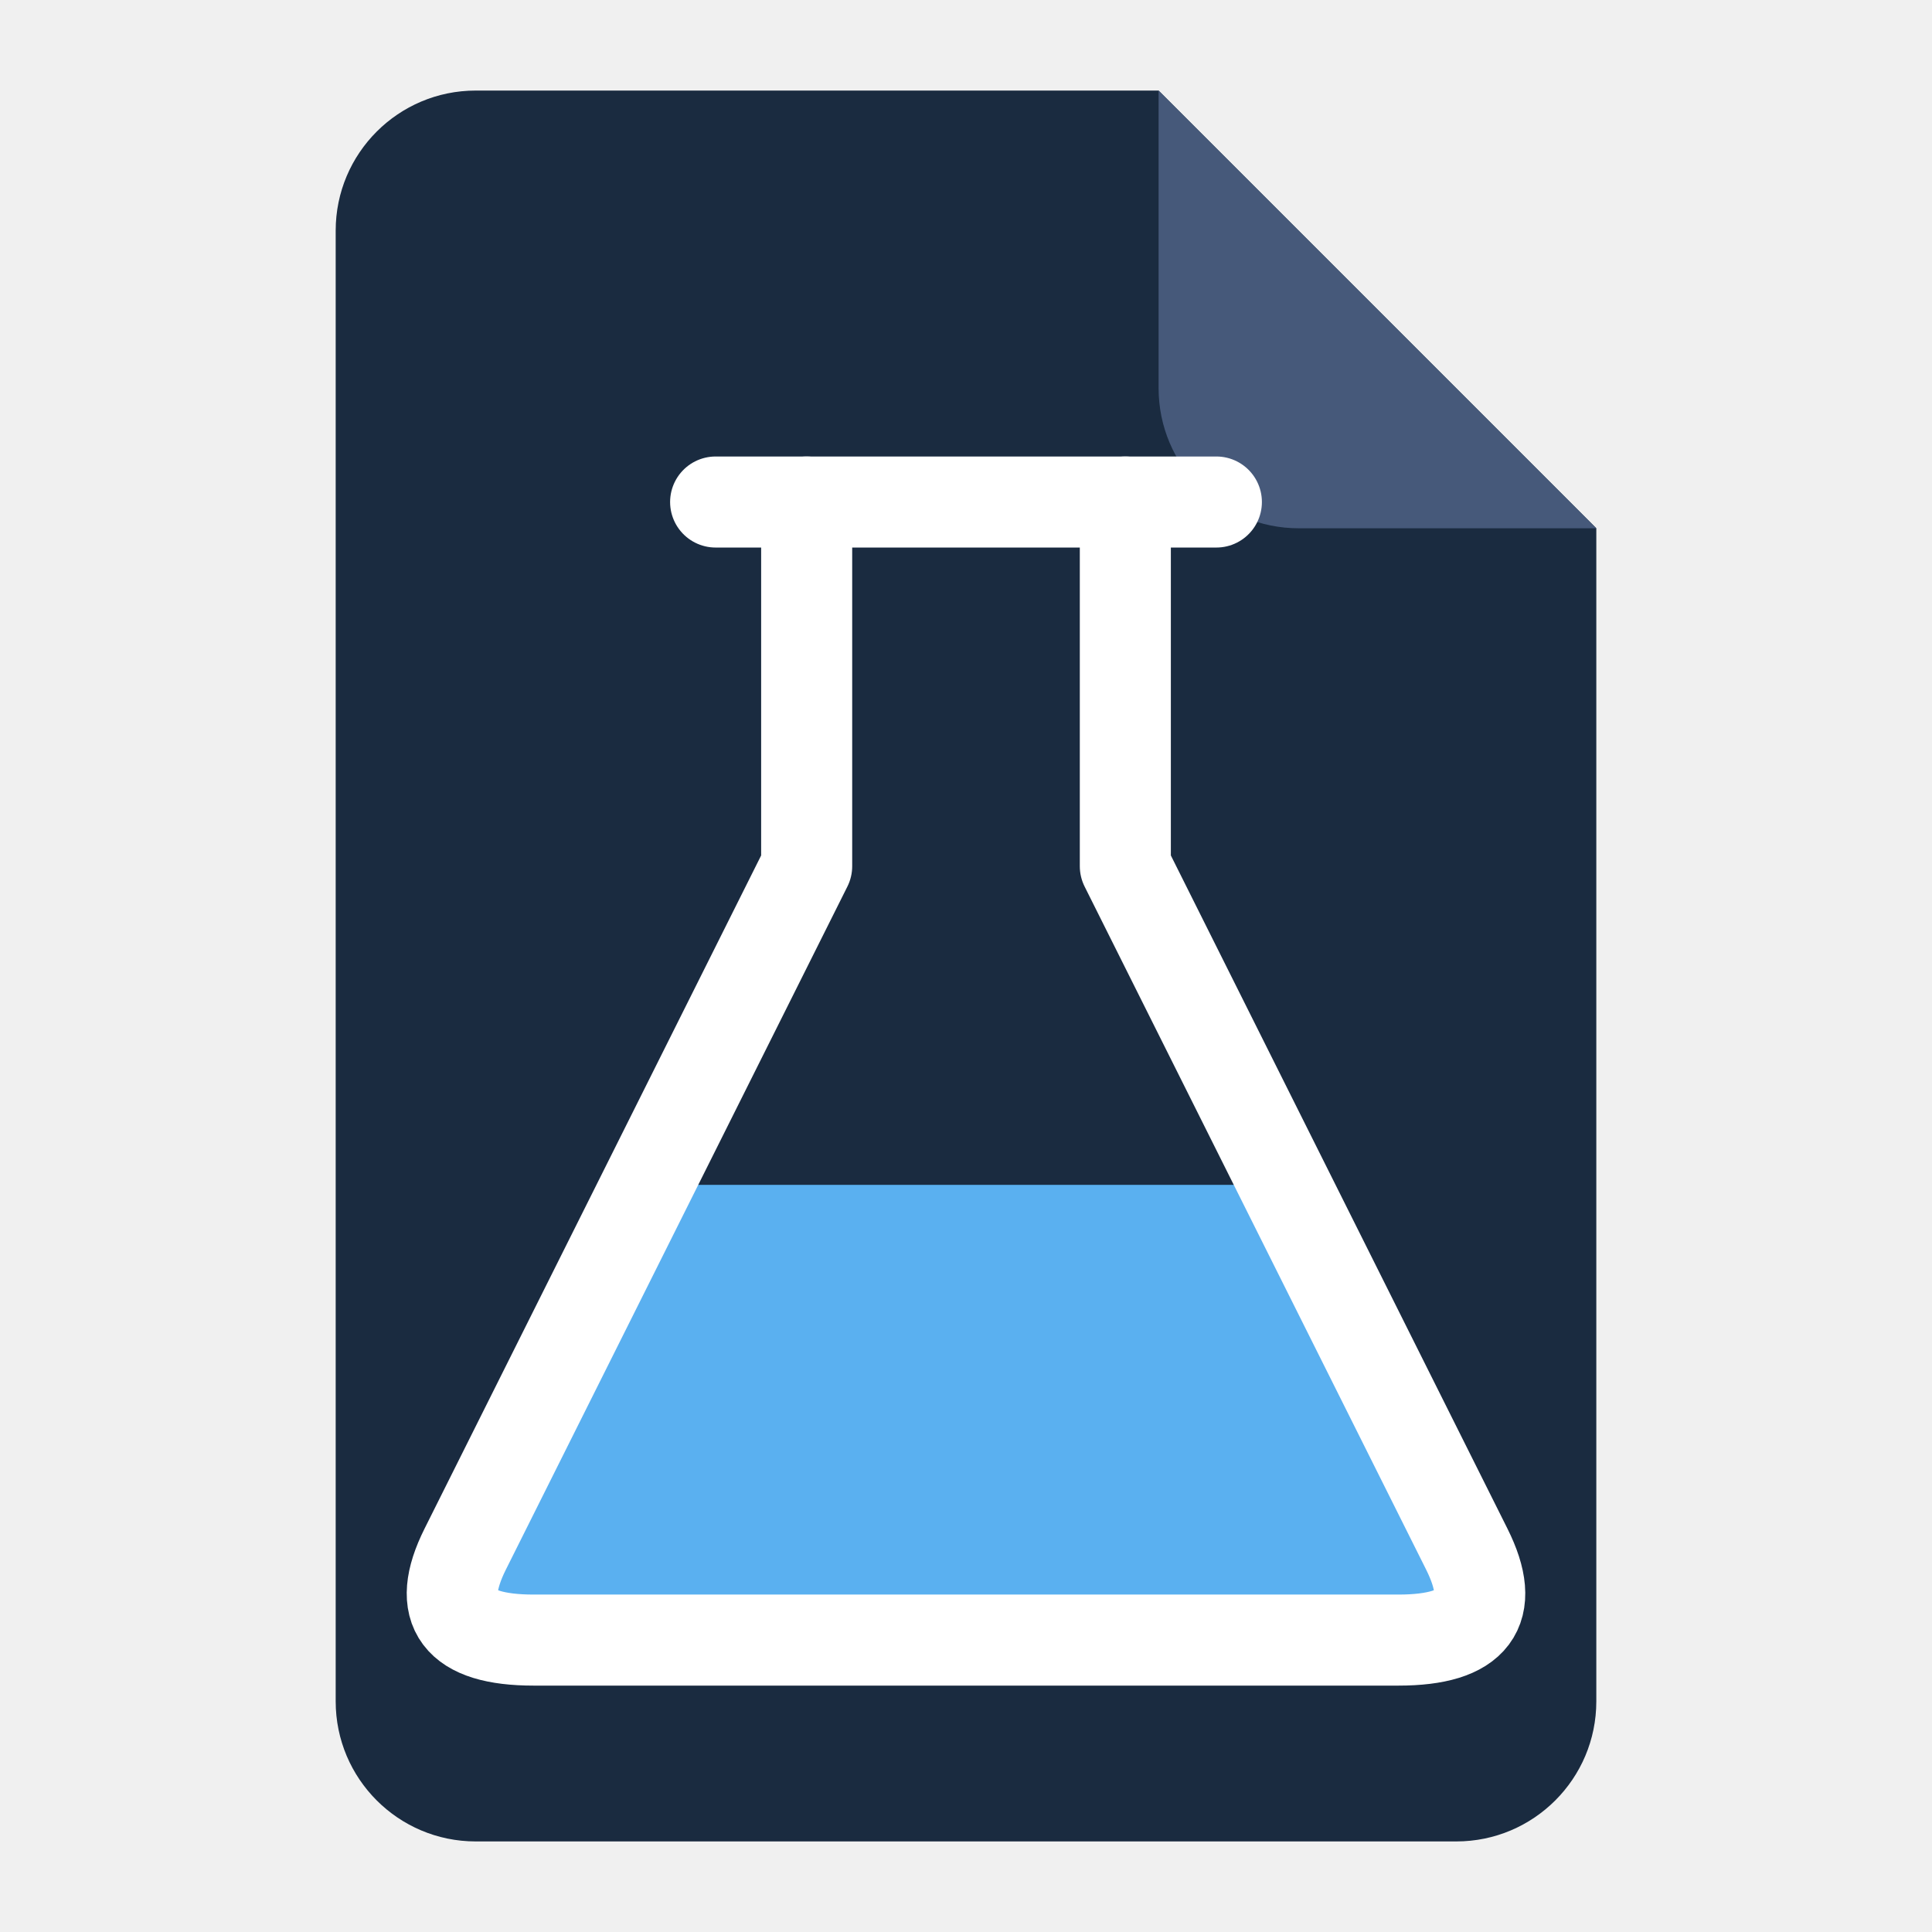
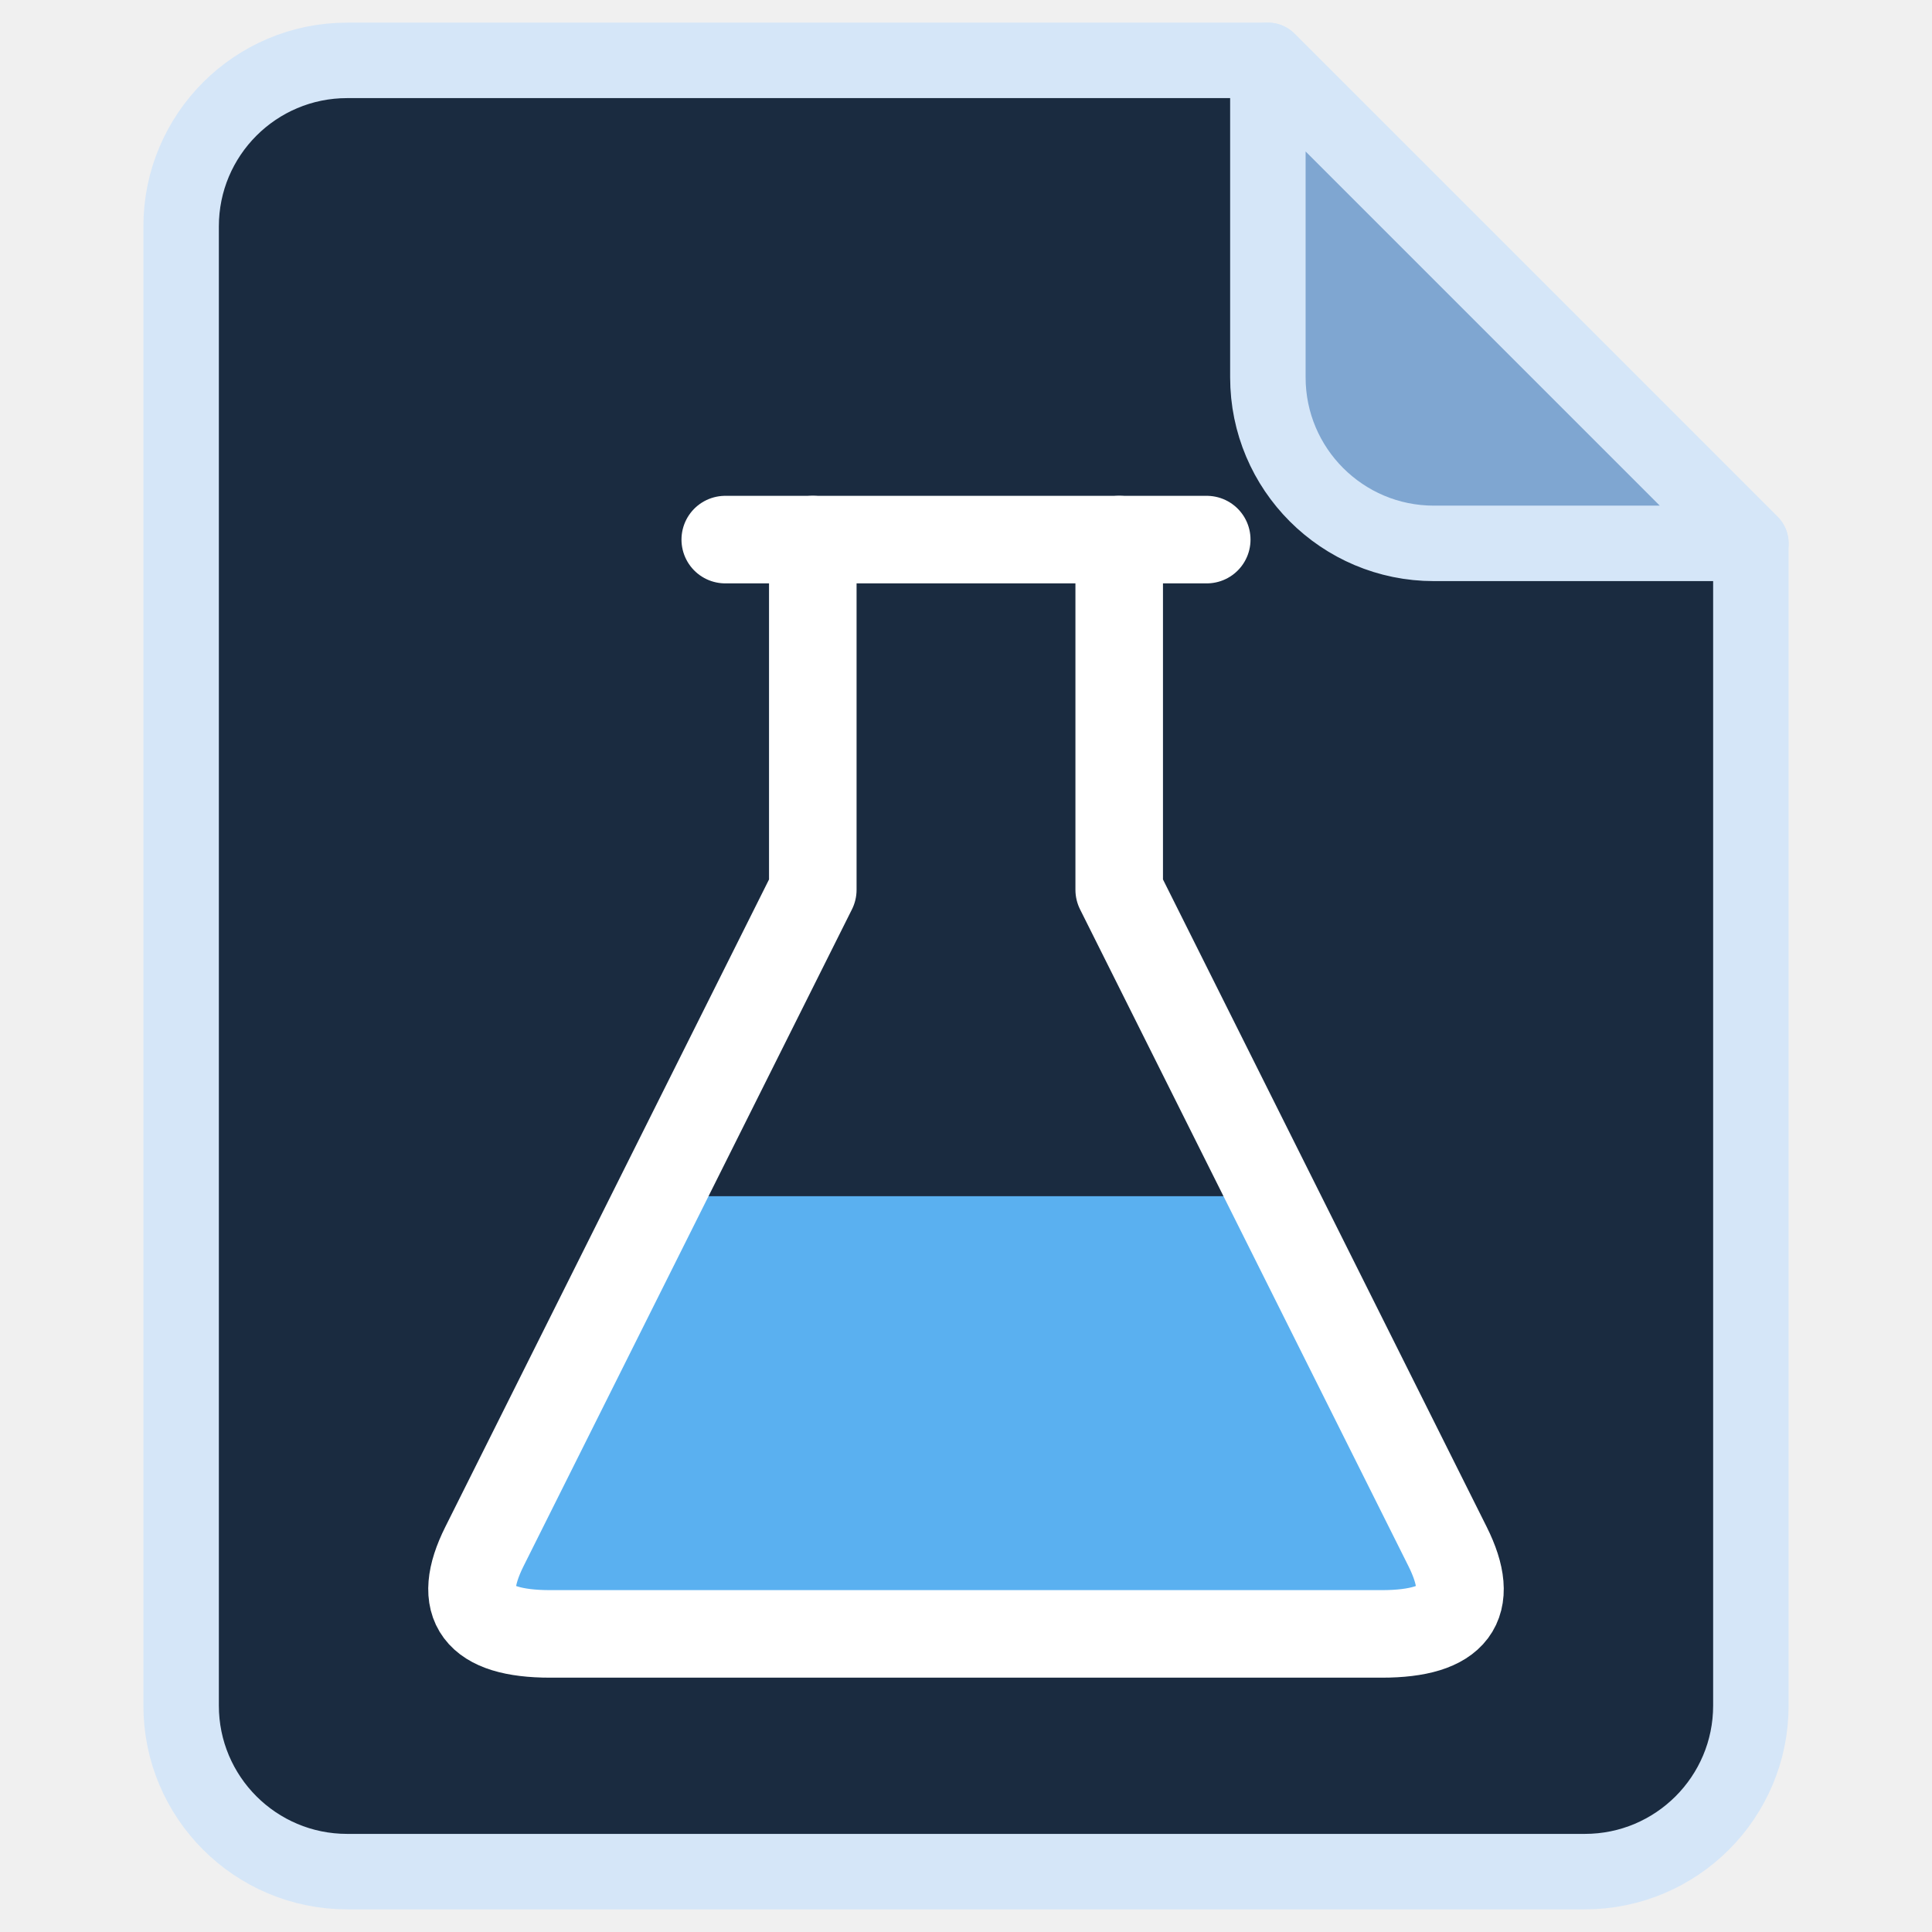
<svg xmlns="http://www.w3.org/2000/svg" viewBox="0 0 256 256">
  <defs>
    <clipPath id="inside">
      <path d="M114 96 V128 L84 188 Q80 196 90 196 H166 Q176 196 172 188 L142 128 V96 Z" />
    </clipPath>
  </defs>
-   <g transform="translate(128 128) scale(1.16) translate(-128 -128)">
-     <path fill="#1A2B40" d="M72 28 H150 L200 78 V212 a16 16 0 0 1 -16 16 H72 a16 16 0 0 1 -16 -16 V44 a16 16 0 0 1 16 -16 Z" />
-     <path fill="#46597A" d="M150 28 V62 a16 16 0 0 0 16 16 H200 Z" />
-     <g transform="translate(128 140) scale(1.3) translate(-128 -146)">
-       <rect x="80" y="156" width="96" height="44" fill="#5AB0F0" clip-path="url(#inside)" />
-       <g fill="none" stroke="#fff" stroke-width="8" stroke-linecap="round" stroke-linejoin="round">
-         <path d="M114 96 V128 L84 188 Q80 196 90 196 H166 Q176 196 172 188 L142 128 V96" />
-         <path d="M106 96 H150" />
-       </g>
+   <path fill="#1A2B40" stroke="#D5E6F8" stroke-width="10" stroke-linejoin="round" d="M46 8 H168 L232 72 V226 a22 22 0 0 1 -22 22 H46 a22 22 0 0 1 -22 -22 V30 a22 22 0 0 1 22 -22 Z" />
+   <path fill="#7FA6D1" d="M168 8 V50 a22 22 0 0 0 22 22 H232 Z" stroke="#D5E6F8" stroke-width="10" stroke-linejoin="round" />
+   <g transform="translate(128 144) scale(1.45) translate(-128 -146)">
+     <rect x="80" y="156" width="96" height="44" fill="#5AB0F0" clip-path="url(#inside)" />
+     <g fill="none" stroke="#fff" stroke-width="8" stroke-linecap="round" stroke-linejoin="round">
+       <path d="M114 96 V128 L84 188 Q80 196 90 196 H166 Q176 196 172 188 L142 128 V96" />
+       <path d="M106 96 H150" />
    </g>
  </g>
</svg>
